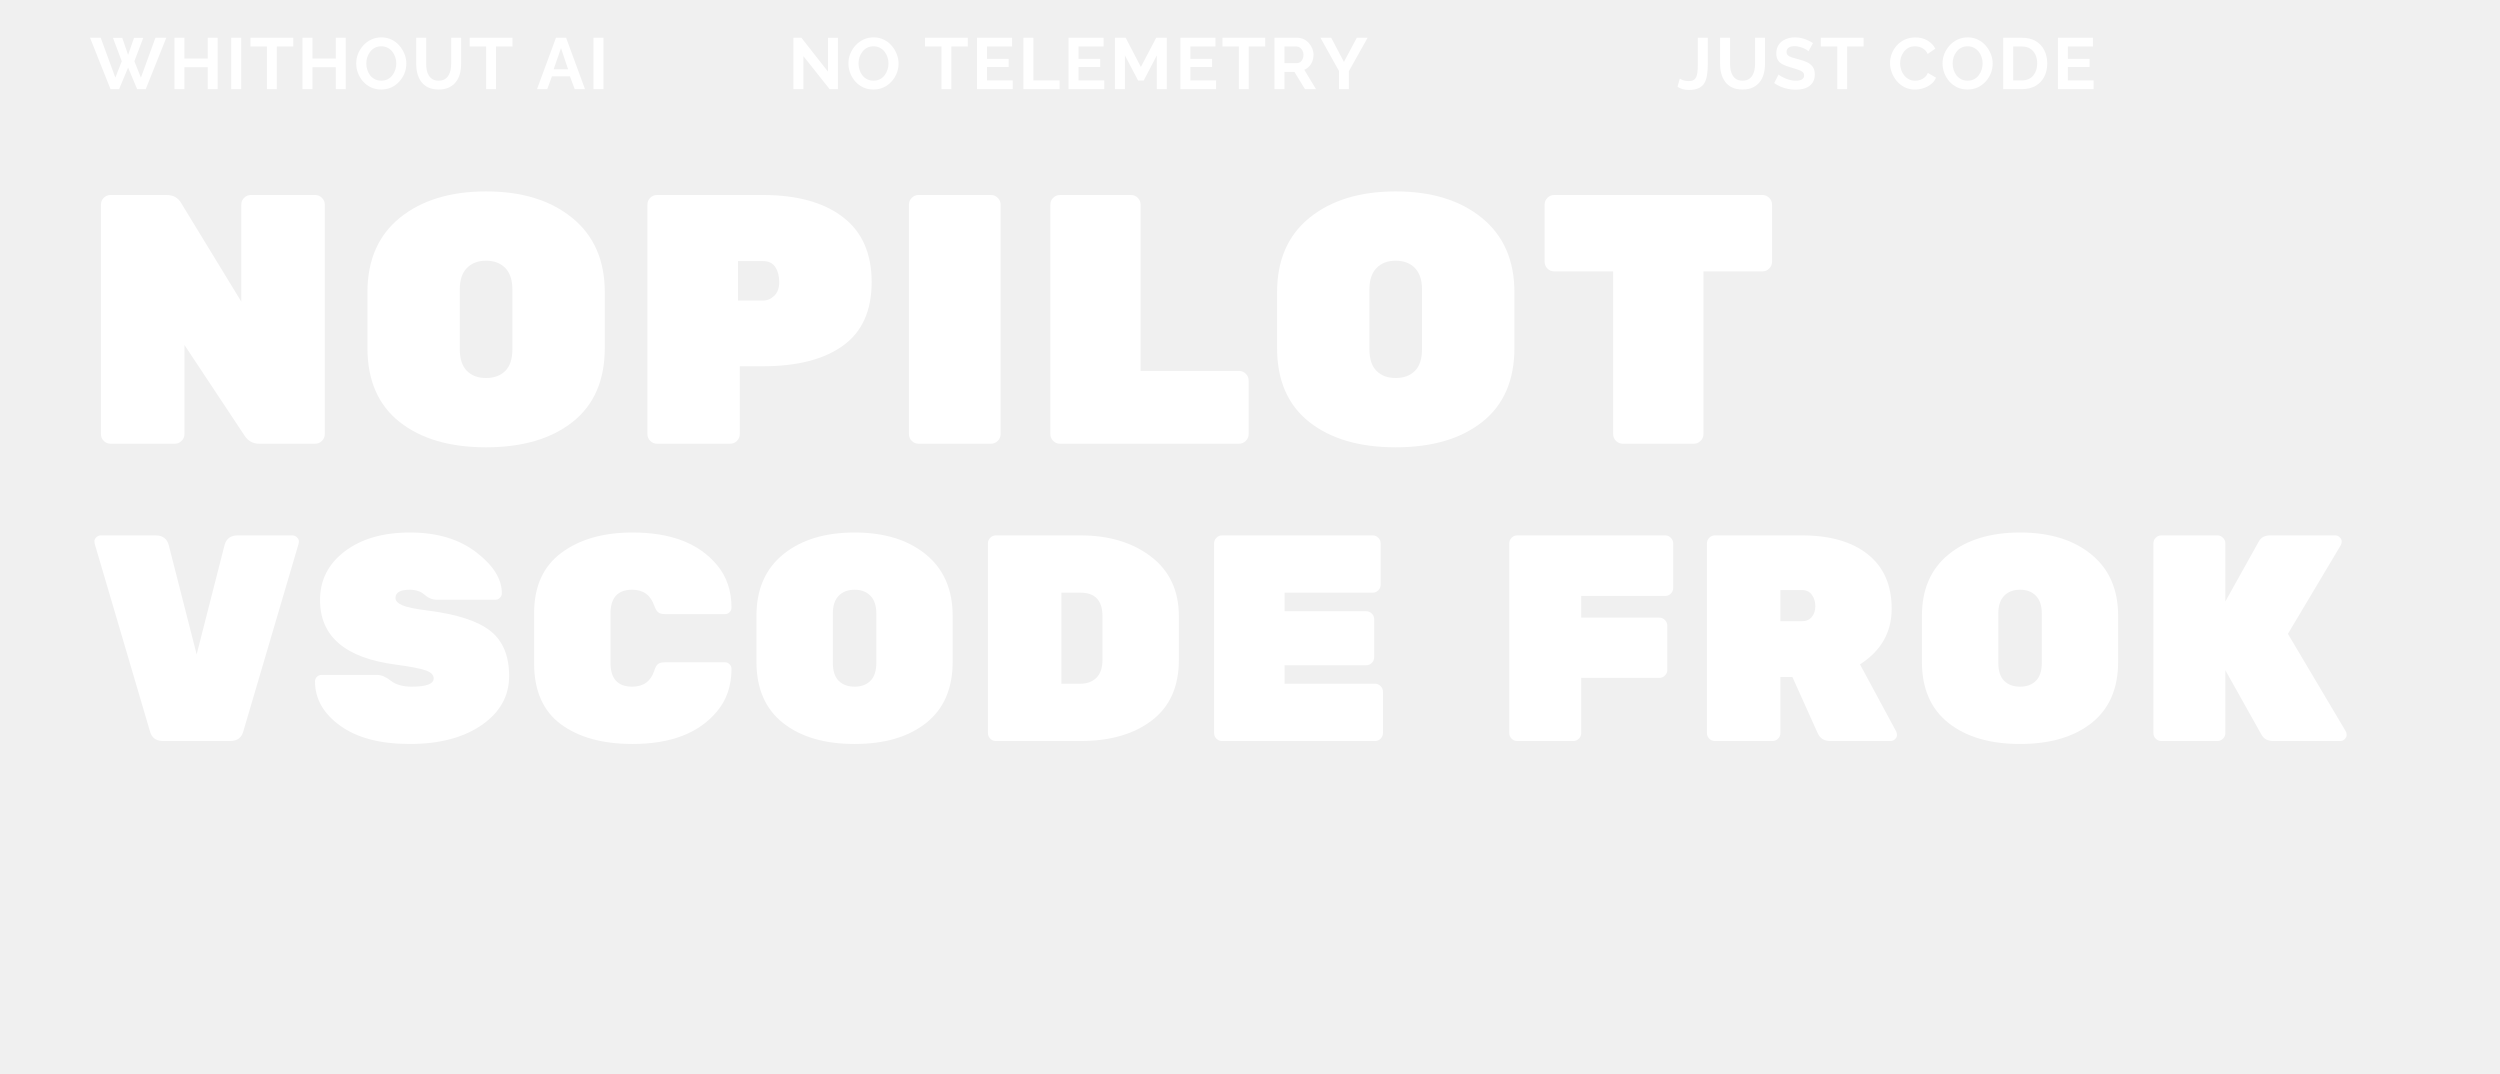
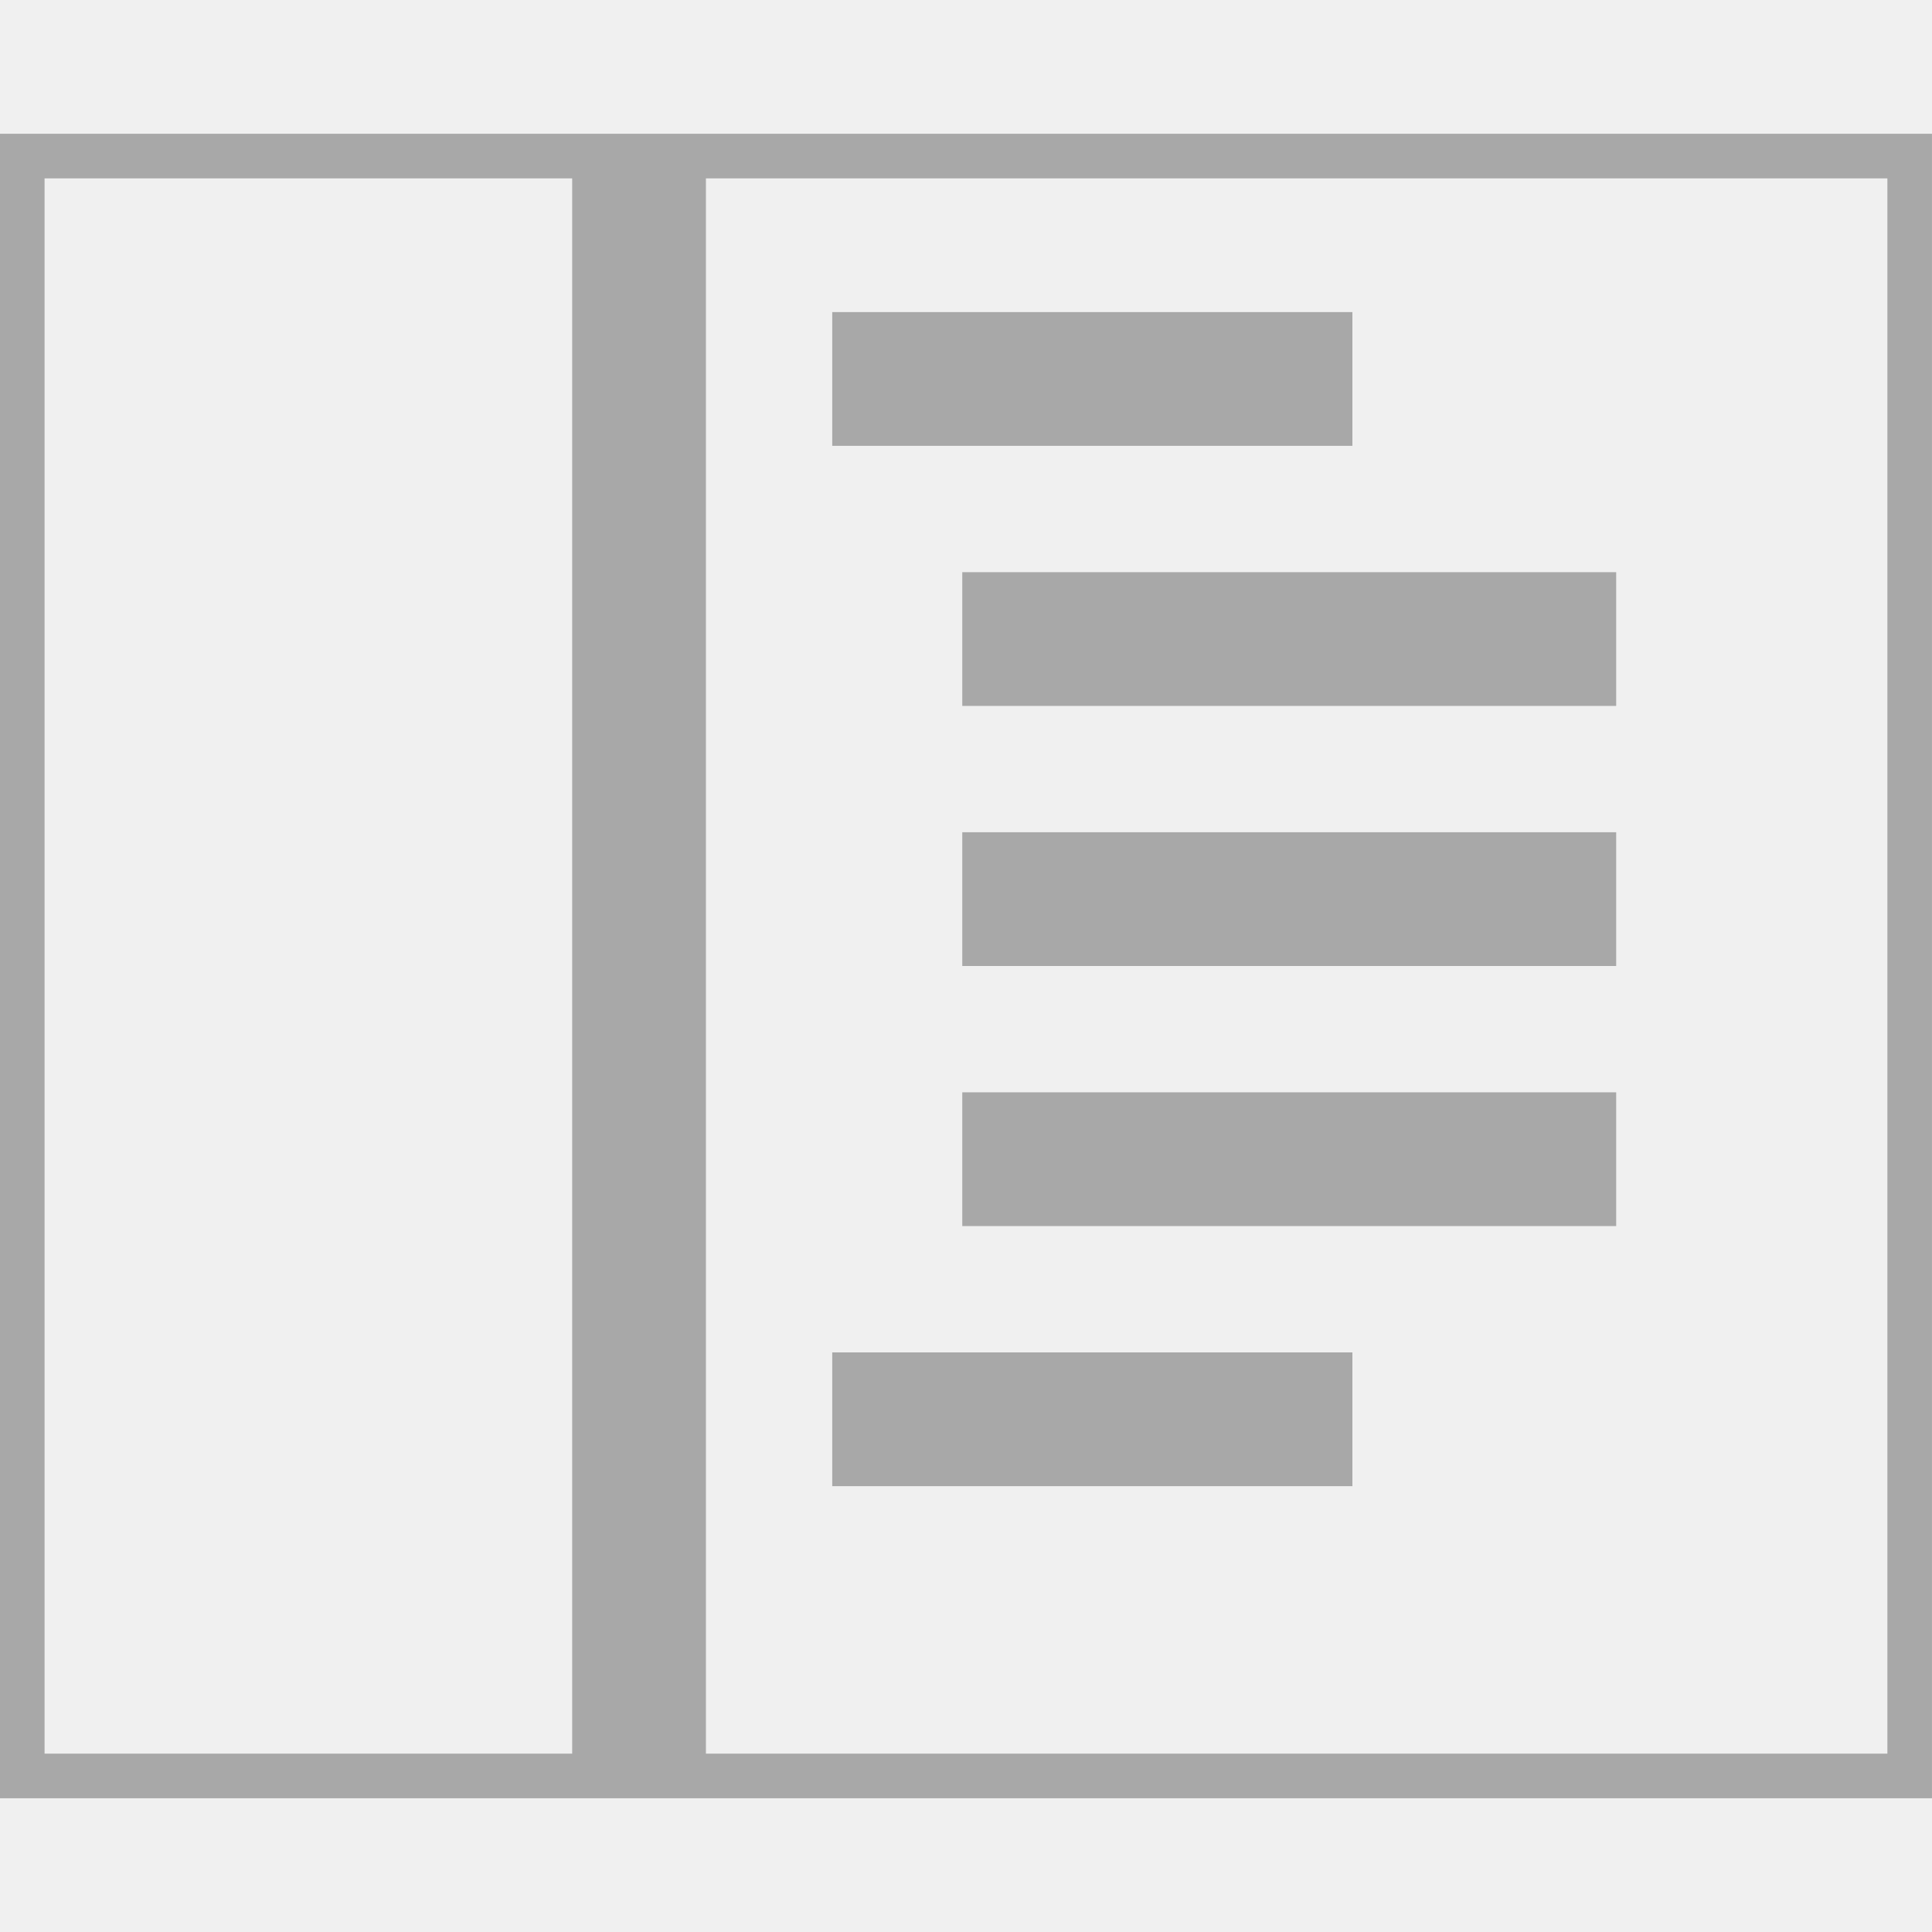
- <svg xmlns="http://www.w3.org/2000/svg" width="829" zoomAndPan="magnify" viewBox="0 0 621.75 267" height="356" preserveAspectRatio="xMidYMid meet" version="1.0" id="svg227">
-   <defs id="defs2">
-     <g id="g1" />
-     <clipPath id="648394208b">
-       <rect x="0" width="427" y="0" height="111" id="rect1" />
-     </clipPath>
-     <clipPath id="de9c90b87e">
-       <rect x="0" width="564" y="0" height="92" id="rect2" />
-     </clipPath>
-   </defs>
-   <g fill="#ffffff" fill-opacity="1" id="g4">
-     <g transform="translate(22.3901, 22.16975)" id="g3">
-       <g id="g2">
-         <path d="M 5.703 -12.75 L 8.016 -12.75 L 9.469 -8.516 L 10.938 -12.75 L 13.234 -12.75 L 11.031 -6.938 L 12.656 -2.859 L 16.266 -12.781 L 18.969 -12.781 L 13.859 0 L 11.719 0 L 9.469 -5.359 L 7.234 0 L 5.094 0 L 0 -12.781 L 2.656 -12.781 L 6.297 -2.859 L 7.891 -6.938 Z M 5.703 -12.75 " id="path2" />
-       </g>
-     </g>
-   </g>
-   <g fill="#ffffff" fill-opacity="1" id="g7">
-     <g transform="translate(42.05613, 22.16975)" id="g6">
-       <g id="g5">
-         <path d="M 12.078 -12.781 L 12.078 0 L 9.609 0 L 9.609 -5.453 L 3.812 -5.453 L 3.812 0 L 1.328 0 L 1.328 -12.781 L 3.812 -12.781 L 3.812 -7.609 L 9.609 -7.609 L 9.609 -12.781 Z M 12.078 -12.781 " id="path4" />
-       </g>
-     </g>
-   </g>
-   <g fill="#ffffff" fill-opacity="1" id="g10">
-     <g transform="translate(56.1804, 22.16975)" id="g9">
-       <g id="g8">
-         <path d="M 1.328 0 L 1.328 -12.781 L 3.812 -12.781 L 3.812 0 Z M 1.328 0 " id="path7" />
-       </g>
-     </g>
-   </g>
-   <g fill="#ffffff" fill-opacity="1" id="g13">
-     <g transform="translate(62.04602, 22.16975)" id="g12">
-       <g id="g11">
-         <path d="M 10.891 -10.609 L 6.797 -10.609 L 6.797 0 L 4.344 0 L 4.344 -10.609 L 0.25 -10.609 L 0.25 -12.781 L 10.891 -12.781 Z M 10.891 -10.609 " id="path10" />
-       </g>
-     </g>
-   </g>
-   <g fill="#ffffff" fill-opacity="1" id="g16">
-     <g transform="translate(73.90321, 22.16975)" id="g15">
-       <g id="g14">
-         <path d="M 12.078 -12.781 L 12.078 0 L 9.609 0 L 9.609 -5.453 L 3.812 -5.453 L 3.812 0 L 1.328 0 L 1.328 -12.781 L 3.812 -12.781 L 3.812 -7.609 L 9.609 -7.609 L 9.609 -12.781 Z M 12.078 -12.781 " id="path13" />
-       </g>
-     </g>
-   </g>
-   <g fill="#ffffff" fill-opacity="1" id="g19">
-     <g transform="translate(88.02748, 22.16975)" id="g18">
-       <g id="g17">
-         <path d="M 6.781 0.094 C 5.844 0.094 4.992 -0.082 4.234 -0.438 C 3.473 -0.801 2.816 -1.289 2.266 -1.906 C 1.723 -2.531 1.301 -3.227 1 -4 C 0.707 -4.781 0.562 -5.578 0.562 -6.391 C 0.562 -7.242 0.719 -8.055 1.031 -8.828 C 1.352 -9.598 1.789 -10.285 2.344 -10.891 C 2.906 -11.504 3.566 -11.988 4.328 -12.344 C 5.086 -12.695 5.926 -12.875 6.844 -12.875 C 7.758 -12.875 8.598 -12.688 9.359 -12.312 C 10.129 -11.938 10.781 -11.438 11.312 -10.812 C 11.852 -10.188 12.273 -9.488 12.578 -8.719 C 12.879 -7.957 13.031 -7.172 13.031 -6.359 C 13.031 -5.516 12.875 -4.703 12.562 -3.922 C 12.25 -3.148 11.812 -2.461 11.25 -1.859 C 10.695 -1.254 10.039 -0.773 9.281 -0.422 C 8.52 -0.078 7.688 0.094 6.781 0.094 Z M 3.078 -6.391 C 3.078 -5.836 3.16 -5.301 3.328 -4.781 C 3.492 -4.27 3.734 -3.812 4.047 -3.406 C 4.367 -3.008 4.758 -2.691 5.219 -2.453 C 5.688 -2.223 6.211 -2.109 6.797 -2.109 C 7.398 -2.109 7.938 -2.227 8.406 -2.469 C 8.875 -2.719 9.266 -3.051 9.578 -3.469 C 9.891 -3.883 10.125 -4.344 10.281 -4.844 C 10.445 -5.352 10.531 -5.867 10.531 -6.391 C 10.531 -6.941 10.441 -7.473 10.266 -7.984 C 10.098 -8.492 9.852 -8.945 9.531 -9.344 C 9.207 -9.75 8.816 -10.066 8.359 -10.297 C 7.898 -10.535 7.379 -10.656 6.797 -10.656 C 6.191 -10.656 5.656 -10.531 5.188 -10.281 C 4.727 -10.039 4.344 -9.711 4.031 -9.297 C 3.719 -8.891 3.477 -8.438 3.312 -7.938 C 3.156 -7.438 3.078 -6.922 3.078 -6.391 Z M 3.078 -6.391 " id="path16" />
-       </g>
-     </g>
-   </g>
-   <g fill="#ffffff" fill-opacity="1" id="g22">
-     <g transform="translate(102.3497, 22.16975)" id="g21">
-       <g id="g20">
-         <path d="M 6.75 0.094 C 5.727 0.094 4.859 -0.078 4.141 -0.422 C 3.43 -0.766 2.859 -1.234 2.422 -1.828 C 1.984 -2.43 1.66 -3.113 1.453 -3.875 C 1.254 -4.633 1.156 -5.43 1.156 -6.266 L 1.156 -12.781 L 3.641 -12.781 L 3.641 -6.266 C 3.641 -5.734 3.688 -5.219 3.781 -4.719 C 3.883 -4.227 4.055 -3.785 4.297 -3.391 C 4.535 -2.992 4.852 -2.68 5.25 -2.453 C 5.645 -2.223 6.141 -2.109 6.734 -2.109 C 7.328 -2.109 7.828 -2.223 8.234 -2.453 C 8.641 -2.691 8.957 -3.008 9.188 -3.406 C 9.426 -3.801 9.598 -4.242 9.703 -4.734 C 9.805 -5.234 9.859 -5.742 9.859 -6.266 L 9.859 -12.781 L 12.328 -12.781 L 12.328 -6.266 C 12.328 -5.391 12.223 -4.566 12.016 -3.797 C 11.805 -3.023 11.473 -2.348 11.016 -1.766 C 10.566 -1.191 9.988 -0.738 9.281 -0.406 C 8.57 -0.07 7.727 0.094 6.75 0.094 Z M 6.75 0.094 " id="path19" />
-       </g>
-     </g>
-   </g>
-   <g fill="#ffffff" fill-opacity="1" id="g25">
-     <g transform="translate(116.5639, 22.16975)" id="g24">
-       <g id="g23">
-         <path d="M 10.891 -10.609 L 6.797 -10.609 L 6.797 0 L 4.344 0 L 4.344 -10.609 L 0.25 -10.609 L 0.25 -12.781 L 10.891 -12.781 Z M 10.891 -10.609 " id="path22" />
-       </g>
-     </g>
-   </g>
-   <g fill="#ffffff" fill-opacity="1" id="g28">
-     <g transform="translate(128.4211, 22.16975)" id="g27">
-       <g id="g26" />
-     </g>
-   </g>
-   <g fill="#ffffff" fill-opacity="1" id="g31">
-     <g transform="translate(133.4591, 22.16975)" id="g30">
-       <g id="g29">
-         <path d="M 4.812 -12.781 L 7.328 -12.781 L 12.031 0 L 9.469 0 L 8.281 -3.188 L 3.812 -3.188 L 2.641 0 L 0.094 0 Z M 7.828 -4.938 L 6.062 -10.203 L 4.234 -4.938 Z M 7.828 -4.938 " id="path28" />
-       </g>
-     </g>
-   </g>
-   <g fill="#ffffff" fill-opacity="1" id="g34">
-     <g transform="translate(146.2699, 22.16975)" id="g33">
-       <g id="g32">
-         <path d="M 1.328 0 L 1.328 -12.781 L 3.812 -12.781 L 3.812 0 Z M 1.328 0 " id="path31" />
-       </g>
-     </g>
-   </g>
-   <g transform="matrix(1, 0, 0, 1, 19, 28)" id="g57">
-     <g clip-path="url(#648394208b)" id="g56">
-       <g fill="#ffffff" fill-opacity="1" id="g37">
-         <g transform="translate(0.353936, 82.35447)" id="g36">
-           <g id="g35">
-             <path d="M 43.031 -61.859 L 59.031 -61.859 C 59.676 -61.859 60.234 -61.625 60.703 -61.156 C 61.18 -60.688 61.422 -60.125 61.422 -59.469 L 61.422 -2.391 C 61.422 -1.734 61.18 -1.172 60.703 -0.703 C 60.234 -0.234 59.676 0 59.031 0 L 45.078 0 C 43.547 0 42.336 -0.676 41.453 -2.031 L 26.516 -24.562 L 26.516 -2.391 C 26.516 -1.734 26.273 -1.172 25.797 -0.703 C 25.328 -0.234 24.77 0 24.125 0 L 8.125 0 C 7.477 0 6.922 -0.234 6.453 -0.703 C 5.984 -1.172 5.75 -1.734 5.75 -2.391 L 5.75 -59.469 C 5.75 -60.125 5.984 -60.688 6.453 -61.156 C 6.922 -61.625 7.477 -61.859 8.125 -61.859 L 22.094 -61.859 C 23.738 -61.859 24.945 -61.18 25.719 -59.828 L 40.656 -35.344 L 40.656 -59.469 C 40.656 -60.125 40.891 -60.688 41.359 -61.156 C 41.828 -61.625 42.383 -61.859 43.031 -61.859 Z M 43.031 -61.859 " id="path34" />
+ <svg xmlns="http://www.w3.org/2000/svg" width="100%" height="100%" viewBox="0 0 260 260" version="1.1" xml:space="preserve" style="fill-rule:evenodd;clip-rule:evenodd;stroke-linejoin:round;stroke-miterlimit:1.414;">
+   <g transform="matrix(1,0,0,1,-875,-1078)">
+     <g transform="matrix(1,0,0,1,0,999)">
+       <g transform="matrix(1,0,0,1,286,2.27374e-13)">
+         <g opacity="0.3">
+           <g transform="matrix(1.06122,0,0,1.03704,-43.4898,-1044.78)">
+             <path d="M841,1317L596,1317L596,1101L841,1101L841,1317ZM601.654,1106.79L601.654,1311.21L835.346,1311.21L835.346,1106.79L601.654,1106.79Z" />
          </g>
-         </g>
-       </g>
-       <g fill="#ffffff" fill-opacity="1" id="g40">
-         <g transform="translate(68.39794, 82.35447)" id="g39">
-           <g id="g38">
-             <path d="M 12.062 -56.203 C 17.457 -60.566 24.602 -62.75 33.5 -62.75 C 42.395 -62.75 49.535 -60.551 54.922 -56.156 C 60.316 -51.77 63.016 -45.598 63.016 -37.641 L 63.016 -23.859 C 63.016 -15.785 60.348 -9.641 55.016 -5.422 C 49.68 -1.211 42.504 0.891 33.484 0.891 C 24.473 0.891 17.301 -1.211 11.969 -5.422 C 6.645 -9.641 3.984 -15.785 3.984 -23.859 L 3.984 -37.641 C 3.984 -45.66 6.676 -51.848 12.062 -56.203 Z M 28.719 -18.109 C 29.895 -16.93 31.484 -16.344 33.484 -16.344 C 35.492 -16.344 37.086 -16.93 38.266 -18.109 C 39.441 -19.297 40.031 -21.094 40.031 -23.5 L 40.031 -38.359 C 40.031 -40.711 39.441 -42.492 38.266 -43.703 C 37.086 -44.91 35.492 -45.516 33.484 -45.516 C 31.484 -45.516 29.895 -44.91 28.719 -43.703 C 27.539 -42.492 26.953 -40.711 26.953 -38.359 L 26.953 -23.5 C 26.953 -21.094 27.539 -19.297 28.719 -18.109 Z M 28.719 -18.109 " id="path37" />
+           <g transform="matrix(1,0,0,1,1,-999)">
+             <rect x="665" y="1100" width="18" height="216" />
          </g>
-         </g>
-       </g>
-       <g fill="#ffffff" fill-opacity="1" id="g43">
-         <g transform="translate(136.2652, 82.35447)" id="g42">
-           <g id="g41">
-             <path d="M 8.125 -61.859 L 34.469 -61.859 C 42.945 -61.859 49.57 -60.031 54.344 -56.375 C 59.125 -52.727 61.516 -47.336 61.516 -40.203 C 61.516 -33.078 59.141 -27.805 54.391 -24.391 C 49.648 -20.973 43.008 -19.266 34.469 -19.266 L 28.719 -19.266 L 28.719 -2.391 C 28.719 -1.734 28.484 -1.172 28.016 -0.703 C 27.547 -0.234 26.984 0 26.328 0 L 8.125 0 C 7.477 0 6.922 -0.234 6.453 -0.703 C 5.984 -1.172 5.75 -1.734 5.75 -2.391 L 5.75 -59.469 C 5.75 -60.125 5.984 -60.688 6.453 -61.156 C 6.922 -61.625 7.477 -61.859 8.125 -61.859 Z M 28.281 -45.422 L 28.281 -35.609 L 34.469 -35.609 C 35.531 -35.609 36.473 -36.004 37.297 -36.797 C 38.117 -37.598 38.531 -38.734 38.531 -40.203 C 38.531 -41.68 38.207 -42.922 37.562 -43.922 C 36.914 -44.922 35.883 -45.422 34.469 -45.422 Z M 28.281 -45.422 " id="path40" />
+           <g transform="matrix(1,0,0,1,0,-1000)">
+             <rect x="701" y="1121" width="70" height="18" />
          </g>
-         </g>
-       </g>
-       <g fill="#ffffff" fill-opacity="1" id="g46">
-         <g transform="translate(201.3046, 82.35447)" id="g45">
-           <g id="g44">
-             <path d="M 26.156 0 L 8.125 0 C 7.477 0 6.922 -0.234 6.453 -0.703 C 5.984 -1.172 5.75 -1.734 5.75 -2.391 L 5.75 -59.469 C 5.75 -60.125 5.984 -60.688 6.453 -61.156 C 6.922 -61.625 7.477 -61.859 8.125 -61.859 L 26.156 -61.859 C 26.801 -61.859 27.359 -61.625 27.828 -61.156 C 28.305 -60.688 28.547 -60.125 28.547 -59.469 L 28.547 -2.391 C 28.547 -1.734 28.305 -1.172 27.828 -0.703 C 27.359 -0.234 26.801 0 26.156 0 Z M 26.156 0 " id="path43" />
+           <g transform="matrix(1,0,0,1,0,-860)">
+             <rect x="701" y="1121" width="70" height="18" />
          </g>
-         </g>
-       </g>
-       <g fill="#ffffff" fill-opacity="1" id="g49">
-         <g transform="translate(236.4754, 82.35447)" id="g48">
-           <g id="g47">
-             <path d="M 28.188 -18.109 L 52.672 -18.109 C 53.316 -18.109 53.875 -17.875 54.344 -17.406 C 54.82 -16.938 55.062 -16.379 55.062 -15.734 L 55.062 -2.391 C 55.062 -1.734 54.82 -1.172 54.344 -0.703 C 53.875 -0.234 53.316 0 52.672 0 L 8.125 0 C 7.477 0 6.922 -0.234 6.453 -0.703 C 5.984 -1.172 5.75 -1.734 5.75 -2.391 L 5.75 -59.469 C 5.75 -60.125 5.984 -60.688 6.453 -61.156 C 6.922 -61.625 7.477 -61.859 8.125 -61.859 L 25.812 -61.859 C 26.457 -61.859 27.016 -61.625 27.484 -61.156 C 27.953 -60.688 28.188 -60.125 28.188 -59.469 Z M 28.188 -18.109 " id="path46" />
+           <g transform="matrix(1.25714,0,0,1,-162.757,-965)">
+             <rect x="701" y="1121" width="70" height="18" />
          </g>
-         </g>
-       </g>
-       <g fill="#ffffff" fill-opacity="1" id="g52">
-         <g transform="translate(294.6221, 82.35447)" id="g51">
-           <g id="g50">
-             <path d="M 12.062 -56.203 C 17.457 -60.566 24.602 -62.75 33.5 -62.75 C 42.395 -62.75 49.535 -60.551 54.922 -56.156 C 60.316 -51.77 63.016 -45.598 63.016 -37.641 L 63.016 -23.859 C 63.016 -15.785 60.348 -9.641 55.016 -5.422 C 49.68 -1.211 42.504 0.891 33.484 0.891 C 24.473 0.891 17.301 -1.211 11.969 -5.422 C 6.645 -9.641 3.984 -15.785 3.984 -23.859 L 3.984 -37.641 C 3.984 -45.66 6.676 -51.848 12.062 -56.203 Z M 28.719 -18.109 C 29.895 -16.93 31.484 -16.344 33.484 -16.344 C 35.492 -16.344 37.086 -16.93 38.266 -18.109 C 39.441 -19.297 40.031 -21.094 40.031 -23.5 L 40.031 -38.359 C 40.031 -40.711 39.441 -42.492 38.266 -43.703 C 37.086 -44.91 35.492 -45.516 33.484 -45.516 C 31.484 -45.516 29.895 -44.91 28.719 -43.703 C 27.539 -42.492 26.953 -40.711 26.953 -38.359 L 26.953 -23.5 C 26.953 -21.094 27.539 -19.297 28.719 -18.109 Z M 28.719 -18.109 " id="path49" />
+           <g transform="matrix(1.25714,0,0,1,-162.757,-930)">
+             <rect x="701" y="1121" width="70" height="18" />
          </g>
-         </g>
-       </g>
-       <g fill="#ffffff" fill-opacity="1" id="g55">
-         <g transform="translate(362.4894, 82.35447)" id="g54">
-           <g id="g53">
-             <path d="M 5.031 -61.859 L 56.828 -61.859 C 57.473 -61.859 58.031 -61.625 58.5 -61.156 C 58.977 -60.688 59.219 -60.125 59.219 -59.469 L 59.219 -45.25 C 59.219 -44.602 58.977 -44.039 58.5 -43.562 C 58.031 -43.094 57.473 -42.859 56.828 -42.859 L 42.156 -42.859 L 42.156 -2.391 C 42.156 -1.734 41.914 -1.172 41.438 -0.703 C 40.969 -0.234 40.41 0 39.766 0 L 22.094 0 C 21.445 0 20.883 -0.234 20.406 -0.703 C 19.938 -1.172 19.703 -1.734 19.703 -2.391 L 19.703 -42.859 L 5.031 -42.859 C 4.383 -42.859 3.828 -43.094 3.359 -43.562 C 2.891 -44.039 2.656 -44.602 2.656 -45.25 L 2.656 -59.469 C 2.656 -60.125 2.891 -60.688 3.359 -61.156 C 3.828 -61.625 4.383 -61.859 5.031 -61.859 Z M 5.031 -61.859 " id="path52" />
+           <g transform="matrix(1.25714,0,0,1,-162.757,-895)">
+             <rect x="701" y="1121" width="70" height="18" />
          </g>
        </g>
      </g>
    </g>
  </g>
-   <g fill="#ffffff" fill-opacity="1" id="g96">
-     <g transform="translate(292.6704, 257.4824)" id="g95">
-       <g id="g94" />
-     </g>
-   </g>
-   <g fill="#ffffff" fill-opacity="1" id="g105">
-     <g transform="translate(319.1917, 257.4824)" id="g104">
-       <g id="g103" />
-     </g>
-   </g>
-   <g transform="matrix(1, 0, 0, 1, 22, 116)" id="g164">
-     <g clip-path="url(#de9c90b87e)" id="g163">
-       <g fill="#ffffff" fill-opacity="1" id="g132">
-         <g transform="translate(0.390096, 68.29166)" id="g131">
-           <g id="g130">
-             <path d="M 36.75 -51.141 L 50.328 -51.141 C 50.766 -51.141 51.141 -50.977 51.453 -50.656 C 51.773 -50.344 51.938 -50.039 51.938 -49.75 C 51.938 -49.457 51.91 -49.211 51.859 -49.016 L 38.125 -2.406 C 37.688 -0.801 36.594 0 34.844 0 L 18.188 0 C 16.438 0 15.344 -0.801 14.906 -2.406 L 1.172 -49.016 C 1.117 -49.211 1.094 -49.457 1.094 -49.75 C 1.094 -50.039 1.25 -50.344 1.562 -50.656 C 1.883 -50.977 2.266 -51.141 2.703 -51.141 L 16.297 -51.141 C 18.047 -51.141 19.141 -50.332 19.578 -48.719 L 26.516 -21.547 L 33.453 -48.719 C 33.891 -50.332 34.988 -51.141 36.75 -51.141 Z M 36.75 -51.141 " id="path129" />
-           </g>
-         </g>
-       </g>
-       <g fill="#ffffff" fill-opacity="1" id="g135">
-         <g transform="translate(54.15319, 68.29166)" id="g134">
-           <g id="g133">
-             <path d="M 3.438 -35.062 C 3.438 -40.031 5.492 -44.07 9.609 -47.188 C 13.723 -50.301 19.125 -51.859 25.812 -51.859 C 32.508 -51.859 37.988 -50.227 42.25 -46.969 C 46.52 -43.707 48.656 -40.301 48.656 -36.75 C 48.656 -36.301 48.492 -35.922 48.172 -35.609 C 47.859 -35.297 47.504 -35.141 47.109 -35.141 L 32.5 -35.141 C 31.383 -35.141 30.363 -35.551 29.438 -36.375 C 28.508 -37.207 27.27 -37.625 25.719 -37.625 C 23.375 -37.625 22.203 -36.941 22.203 -35.578 C 22.203 -34.848 22.773 -34.238 23.922 -33.75 C 25.066 -33.258 27.195 -32.82 30.312 -32.438 C 37.57 -31.508 42.742 -29.816 45.828 -27.359 C 48.922 -24.898 50.469 -21.172 50.469 -16.172 C 50.469 -11.18 48.191 -7.113 43.641 -3.969 C 39.086 -0.832 33.133 0.734 25.781 0.734 C 18.426 0.734 12.656 -0.773 8.469 -3.797 C 4.281 -6.816 2.188 -10.492 2.188 -14.828 C 2.188 -15.266 2.344 -15.641 2.656 -15.953 C 2.977 -16.273 3.359 -16.438 3.797 -16.438 L 17.672 -16.438 C 18.703 -16.438 19.836 -15.945 21.078 -14.969 C 22.316 -14 24.031 -13.516 26.219 -13.516 C 29.875 -13.516 31.703 -14.195 31.703 -15.562 C 31.703 -16.438 31.047 -17.102 29.734 -17.562 C 28.422 -18.031 25.938 -18.508 22.281 -19 C 9.719 -20.645 3.438 -26 3.438 -35.062 Z M 3.438 -35.062 " id="path132" />
-           </g>
-         </g>
-       </g>
-       <g fill="#ffffff" fill-opacity="1" id="g138">
-         <g transform="translate(107.5511, 68.29166)" id="g137">
-           <g id="g136">
-             <path d="M 22.281 -31.703 L 22.281 -19.438 C 22.281 -15.488 24.082 -13.516 27.688 -13.516 C 30.457 -13.516 32.281 -14.828 33.156 -17.453 C 33.406 -18.285 33.711 -18.848 34.078 -19.141 C 34.441 -19.43 35.035 -19.578 35.859 -19.578 L 50.766 -19.578 C 51.203 -19.578 51.578 -19.414 51.891 -19.094 C 52.211 -18.781 52.375 -18.406 52.375 -17.969 C 52.375 -13.727 51.156 -10.176 48.719 -7.312 C 44.238 -1.945 37.254 0.734 27.766 0.734 C 20.305 0.734 14.359 -0.906 9.922 -4.188 C 5.492 -7.477 3.281 -12.535 3.281 -19.359 L 3.281 -31.781 C 3.281 -38.445 5.547 -43.457 10.078 -46.812 C 14.609 -50.176 20.504 -51.859 27.766 -51.859 C 37.254 -51.859 44.238 -49.18 48.719 -43.828 C 51.156 -40.953 52.375 -37.395 52.375 -33.156 C 52.375 -32.719 52.211 -32.344 51.891 -32.031 C 51.578 -31.719 51.203 -31.562 50.766 -31.562 L 35.859 -31.562 C 35.086 -31.562 34.52 -31.707 34.156 -32 C 33.789 -32.289 33.457 -32.848 33.156 -33.672 C 32.238 -36.305 30.414 -37.625 27.688 -37.625 C 24.082 -37.625 22.281 -35.648 22.281 -31.703 Z M 22.281 -31.703 " id="path135" />
-           </g>
-         </g>
-       </g>
-       <g fill="#ffffff" fill-opacity="1" id="g141">
-         <g transform="translate(162.8482, 68.29166)" id="g140">
-           <g id="g139">
-             <path d="M 9.969 -46.453 C 14.426 -50.055 20.332 -51.859 27.688 -51.859 C 35.039 -51.859 40.941 -50.047 45.391 -46.422 C 49.848 -42.797 52.078 -37.695 52.078 -31.125 L 52.078 -19.719 C 52.078 -13.051 49.875 -7.973 45.469 -4.484 C 41.062 -1.004 35.133 0.734 27.688 0.734 C 20.238 0.734 14.305 -1.004 9.891 -4.484 C 5.484 -7.973 3.281 -13.051 3.281 -19.719 L 3.281 -31.125 C 3.281 -37.738 5.508 -42.848 9.969 -46.453 Z M 23.734 -14.969 C 24.711 -14 26.031 -13.516 27.688 -13.516 C 29.344 -13.516 30.656 -14 31.625 -14.969 C 32.602 -15.945 33.094 -17.438 33.094 -19.438 L 33.094 -31.703 C 33.094 -33.648 32.602 -35.125 31.625 -36.125 C 30.656 -37.125 29.344 -37.625 27.688 -37.625 C 26.031 -37.625 24.711 -37.125 23.734 -36.125 C 22.766 -35.125 22.281 -33.648 22.281 -31.703 L 22.281 -19.438 C 22.281 -17.438 22.766 -15.945 23.734 -14.969 Z M 23.734 -14.969 " id="path138" />
-           </g>
-         </g>
-       </g>
-       <g fill="#ffffff" fill-opacity="1" id="g144">
-         <g transform="translate(218.9488, 68.29166)" id="g143">
-           <g id="g142">
-             <path d="M 6.719 -51.141 L 27.766 -51.141 C 34.867 -51.141 40.723 -49.375 45.328 -45.844 C 49.93 -42.312 52.234 -37.379 52.234 -31.047 L 52.234 -20.156 C 52.234 -13.539 49.988 -8.523 45.5 -5.109 C 41.02 -1.703 35.129 0 27.828 0 L 6.719 0 C 6.188 0 5.723 -0.191 5.328 -0.578 C 4.941 -0.973 4.75 -1.438 4.75 -1.969 L 4.75 -49.156 C 4.75 -49.695 4.941 -50.16 5.328 -50.547 C 5.723 -50.941 6.188 -51.141 6.719 -51.141 Z M 23.016 -36.891 L 23.016 -14.25 L 27.766 -14.25 C 29.41 -14.25 30.734 -14.742 31.734 -15.734 C 32.734 -16.734 33.234 -18.207 33.234 -20.156 L 33.234 -31.047 C 33.234 -34.941 31.41 -36.891 27.766 -36.891 Z M 23.016 -36.891 " id="path141" />
-           </g>
-         </g>
-       </g>
-       <g fill="#ffffff" fill-opacity="1" id="g147">
-         <g transform="translate(275.1955, 68.29166)" id="g146">
-           <g id="g145">
-             <path d="M 22.281 -14.25 L 44.781 -14.25 C 45.312 -14.25 45.77 -14.051 46.156 -13.656 C 46.551 -13.27 46.75 -12.805 46.75 -12.266 L 46.75 -1.969 C 46.75 -1.438 46.551 -0.973 46.156 -0.578 C 45.77 -0.191 45.312 0 44.781 0 L 6.719 0 C 6.188 0 5.723 -0.191 5.328 -0.578 C 4.941 -0.973 4.75 -1.438 4.75 -1.969 L 4.75 -49.156 C 4.75 -49.695 4.941 -50.16 5.328 -50.547 C 5.723 -50.941 6.188 -51.141 6.719 -51.141 L 44.188 -51.141 C 44.727 -51.141 45.191 -50.941 45.578 -50.547 C 45.973 -50.16 46.172 -49.695 46.172 -49.156 L 46.172 -38.859 C 46.172 -38.328 45.973 -37.863 45.578 -37.469 C 45.191 -37.082 44.727 -36.891 44.188 -36.891 L 22.281 -36.891 L 22.281 -32.281 L 42.594 -32.281 C 43.125 -32.281 43.582 -32.086 43.969 -31.703 C 44.363 -31.316 44.562 -30.852 44.562 -30.312 L 44.562 -20.812 C 44.562 -20.281 44.363 -19.816 43.969 -19.422 C 43.582 -19.035 43.125 -18.844 42.594 -18.844 L 22.281 -18.844 Z M 22.281 -14.25 " id="path144" />
-           </g>
-         </g>
-       </g>
-       <g fill="#ffffff" fill-opacity="1" id="g150">
-         <g transform="translate(326.6941, 68.29166)" id="g149">
-           <g id="g148" />
-         </g>
-       </g>
-       <g fill="#ffffff" fill-opacity="1" id="g153">
-         <g transform="translate(348.6084, 68.29166)" id="g152">
-           <g id="g151">
-             <path d="M 6.719 -51.141 L 43.531 -51.141 C 44.07 -51.141 44.535 -50.941 44.922 -50.547 C 45.316 -50.16 45.516 -49.695 45.516 -49.156 L 45.516 -38.062 C 45.516 -37.52 45.316 -37.051 44.922 -36.656 C 44.535 -36.27 44.07 -36.078 43.531 -36.078 L 22.641 -36.078 L 22.641 -30.688 L 42.078 -30.688 C 42.609 -30.688 43.066 -30.488 43.453 -30.094 C 43.848 -29.707 44.047 -29.242 44.047 -28.703 L 44.047 -17.672 C 44.047 -17.141 43.848 -16.676 43.453 -16.281 C 43.066 -15.895 42.609 -15.703 42.078 -15.703 L 22.641 -15.703 L 22.641 -1.969 C 22.641 -1.438 22.441 -0.973 22.047 -0.578 C 21.66 -0.191 21.203 0 20.672 0 L 6.719 0 C 6.188 0 5.723 -0.191 5.328 -0.578 C 4.941 -0.973 4.75 -1.438 4.75 -1.969 L 4.75 -49.156 C 4.75 -49.695 4.941 -50.16 5.328 -50.547 C 5.723 -50.941 6.188 -51.141 6.719 -51.141 Z M 6.719 -51.141 " id="path150" />
-           </g>
-         </g>
-       </g>
-       <g fill="#ffffff" fill-opacity="1" id="g156">
-         <g transform="translate(397.7695, 68.29166)" id="g155">
-           <g id="g154">
-             <path d="M 51.797 -2.406 C 51.941 -2.113 52.016 -1.797 52.016 -1.453 C 52.016 -1.117 51.852 -0.789 51.531 -0.469 C 51.219 -0.156 50.844 0 50.406 0 L 35.422 0 C 33.91 0 32.863 -0.656 32.281 -1.969 L 26 -15.922 L 23.016 -15.922 L 23.016 -1.969 C 23.016 -1.438 22.816 -0.973 22.422 -0.578 C 22.035 -0.191 21.57 0 21.031 0 L 6.719 0 C 6.188 0 5.723 -0.191 5.328 -0.578 C 4.941 -0.973 4.75 -1.438 4.75 -1.969 L 4.75 -49.156 C 4.75 -49.695 4.941 -50.16 5.328 -50.547 C 5.723 -50.941 6.188 -51.141 6.719 -51.141 L 28.344 -51.141 C 35.352 -51.141 40.828 -49.566 44.766 -46.422 C 48.711 -43.273 50.688 -38.77 50.688 -32.906 C 50.688 -27.039 48.062 -22.426 42.812 -19.062 Z M 23.016 -37.547 L 23.016 -29.797 L 28.344 -29.797 C 29.414 -29.797 30.242 -30.148 30.828 -30.859 C 31.41 -31.566 31.703 -32.457 31.703 -33.531 C 31.703 -34.602 31.422 -35.539 30.859 -36.344 C 30.297 -37.145 29.457 -37.547 28.344 -37.547 Z M 23.016 -37.547 " id="path153" />
-           </g>
-         </g>
-       </g>
-       <g fill="#ffffff" fill-opacity="1" id="g159">
-         <g transform="translate(452.7014, 68.29166)" id="g158">
-           <g id="g157">
-             <path d="M 9.969 -46.453 C 14.426 -50.055 20.332 -51.859 27.688 -51.859 C 35.039 -51.859 40.941 -50.047 45.391 -46.422 C 49.848 -42.797 52.078 -37.695 52.078 -31.125 L 52.078 -19.719 C 52.078 -13.051 49.875 -7.973 45.469 -4.484 C 41.062 -1.004 35.133 0.734 27.688 0.734 C 20.238 0.734 14.305 -1.004 9.891 -4.484 C 5.484 -7.973 3.281 -13.051 3.281 -19.719 L 3.281 -31.125 C 3.281 -37.738 5.508 -42.848 9.969 -46.453 Z M 23.734 -14.969 C 24.711 -14 26.031 -13.516 27.688 -13.516 C 29.344 -13.516 30.656 -14 31.625 -14.969 C 32.602 -15.945 33.094 -17.438 33.094 -19.438 L 33.094 -31.703 C 33.094 -33.648 32.602 -35.125 31.625 -36.125 C 30.656 -37.125 29.344 -37.625 27.688 -37.625 C 26.031 -37.625 24.711 -37.125 23.734 -36.125 C 22.766 -35.125 22.281 -33.648 22.281 -31.703 L 22.281 -19.438 C 22.281 -17.438 22.766 -15.945 23.734 -14.969 Z M 23.734 -14.969 " id="path156" />
-           </g>
-         </g>
-       </g>
-       <g fill="#ffffff" fill-opacity="1" id="g162">
-         <g transform="translate(508.802, 68.29166)" id="g161">
-           <g id="g160">
-             <path d="M 52.594 -2.406 C 52.738 -2.164 52.812 -1.863 52.812 -1.5 C 52.812 -1.133 52.648 -0.789 52.328 -0.469 C 52.016 -0.156 51.641 0 51.203 0 L 34.547 0 C 33.141 0 32.145 -0.562 31.562 -1.688 L 22.641 -17.609 L 22.641 -1.969 C 22.641 -1.438 22.441 -0.973 22.047 -0.578 C 21.66 -0.191 21.203 0 20.672 0 L 6.719 0 C 6.188 0 5.723 -0.191 5.328 -0.578 C 4.941 -0.973 4.75 -1.438 4.75 -1.969 L 4.75 -49.156 C 4.75 -49.695 4.941 -50.16 5.328 -50.547 C 5.723 -50.941 6.188 -51.141 6.719 -51.141 L 20.672 -51.141 C 21.203 -51.141 21.66 -50.941 22.047 -50.547 C 22.441 -50.16 22.641 -49.695 22.641 -49.156 L 22.641 -34.703 L 30.906 -49.531 C 31.438 -50.602 32.41 -51.141 33.828 -51.141 L 49.969 -51.141 C 50.406 -51.141 50.781 -50.977 51.094 -50.656 C 51.414 -50.344 51.578 -50.004 51.578 -49.641 C 51.578 -49.273 51.504 -48.969 51.359 -48.719 L 38.203 -26.656 Z M 52.594 -2.406 " id="path159" />
-           </g>
-         </g>
-       </g>
-     </g>
-   </g>
-   <g fill="#ffffff" fill-opacity="1" id="g167">
-     <g transform="translate(195.9937, 22.16975)" id="g166">
-       <g id="g165">
-         <path d="M 3.812 -8.203 L 3.812 0 L 1.328 0 L 1.328 -12.781 L 3.312 -12.781 L 9.922 -4.359 L 9.922 -12.766 L 12.406 -12.766 L 12.406 0 L 10.328 0 Z M 3.812 -8.203 " id="path164" />
-       </g>
-     </g>
-   </g>
-   <g fill="#ffffff" fill-opacity="1" id="g170">
-     <g transform="translate(210.4418, 22.16975)" id="g169">
-       <g id="g168">
-         <path d="M 6.781 0.094 C 5.844 0.094 4.992 -0.082 4.234 -0.438 C 3.473 -0.801 2.816 -1.289 2.266 -1.906 C 1.723 -2.531 1.301 -3.227 1 -4 C 0.707 -4.781 0.562 -5.578 0.562 -6.391 C 0.562 -7.242 0.719 -8.055 1.031 -8.828 C 1.352 -9.598 1.789 -10.285 2.344 -10.891 C 2.906 -11.504 3.566 -11.988 4.328 -12.344 C 5.086 -12.695 5.926 -12.875 6.844 -12.875 C 7.758 -12.875 8.598 -12.688 9.359 -12.312 C 10.129 -11.938 10.781 -11.438 11.312 -10.812 C 11.852 -10.188 12.273 -9.488 12.578 -8.719 C 12.879 -7.957 13.031 -7.172 13.031 -6.359 C 13.031 -5.516 12.875 -4.703 12.562 -3.922 C 12.25 -3.148 11.812 -2.461 11.25 -1.859 C 10.695 -1.254 10.039 -0.773 9.281 -0.422 C 8.52 -0.078 7.688 0.094 6.781 0.094 Z M 3.078 -6.391 C 3.078 -5.836 3.16 -5.301 3.328 -4.781 C 3.492 -4.27 3.734 -3.812 4.047 -3.406 C 4.367 -3.008 4.758 -2.691 5.219 -2.453 C 5.688 -2.223 6.211 -2.109 6.797 -2.109 C 7.398 -2.109 7.938 -2.227 8.406 -2.469 C 8.875 -2.719 9.266 -3.051 9.578 -3.469 C 9.891 -3.883 10.125 -4.344 10.281 -4.844 C 10.445 -5.352 10.531 -5.867 10.531 -6.391 C 10.531 -6.941 10.441 -7.473 10.266 -7.984 C 10.098 -8.492 9.852 -8.945 9.531 -9.344 C 9.207 -9.75 8.816 -10.066 8.359 -10.297 C 7.898 -10.535 7.379 -10.656 6.797 -10.656 C 6.191 -10.656 5.656 -10.531 5.188 -10.281 C 4.727 -10.039 4.344 -9.711 4.031 -9.297 C 3.719 -8.891 3.477 -8.438 3.312 -7.938 C 3.156 -7.438 3.078 -6.922 3.078 -6.391 Z M 3.078 -6.391 " id="path167" />
-       </g>
-     </g>
-   </g>
-   <g fill="#ffffff" fill-opacity="1" id="g173">
-     <g transform="translate(224.764, 22.16975)" id="g172">
-       <g id="g171" />
-     </g>
-   </g>
-   <g fill="#ffffff" fill-opacity="1" id="g176">
-     <g transform="translate(229.802, 22.16975)" id="g175">
-       <g id="g174">
-         <path d="M 10.891 -10.609 L 6.797 -10.609 L 6.797 0 L 4.344 0 L 4.344 -10.609 L 0.25 -10.609 L 0.25 -12.781 L 10.891 -12.781 Z M 10.891 -10.609 " id="path173" />
-       </g>
-     </g>
-   </g>
-   <g fill="#ffffff" fill-opacity="1" id="g179">
-     <g transform="translate(241.6592, 22.16975)" id="g178">
-       <g id="g177">
-         <path d="M 10.203 -2.172 L 10.203 0 L 1.328 0 L 1.328 -12.781 L 10.047 -12.781 L 10.047 -10.609 L 3.812 -10.609 L 3.812 -7.531 L 9.203 -7.531 L 9.203 -5.516 L 3.812 -5.516 L 3.812 -2.172 Z M 10.203 -2.172 " id="path176" />
-       </g>
-     </g>
-   </g>
-   <g fill="#ffffff" fill-opacity="1" id="g182">
-     <g transform="translate(253.1925, 22.16975)" id="g181">
-       <g id="g180">
-         <path d="M 1.328 0 L 1.328 -12.781 L 3.812 -12.781 L 3.812 -2.172 L 10.328 -2.172 L 10.328 0 Z M 1.328 0 " id="path179" />
-       </g>
-     </g>
-   </g>
-   <g fill="#ffffff" fill-opacity="1" id="g185">
-     <g transform="translate(264.4199, 22.16975)" id="g184">
-       <g id="g183">
-         <path d="M 10.203 -2.172 L 10.203 0 L 1.328 0 L 1.328 -12.781 L 10.047 -12.781 L 10.047 -10.609 L 3.812 -10.609 L 3.812 -7.531 L 9.203 -7.531 L 9.203 -5.516 L 3.812 -5.516 L 3.812 -2.172 Z M 10.203 -2.172 " id="path182" />
-       </g>
-     </g>
-   </g>
-   <g fill="#ffffff" fill-opacity="1" id="g188">
-     <g transform="translate(275.9533, 22.16975)" id="g187">
-       <g id="g186">
-         <path d="M 11.75 0 L 11.75 -8.391 L 8.484 -2.141 L 7.094 -2.141 L 3.812 -8.391 L 3.812 0 L 1.328 0 L 1.328 -12.781 L 4 -12.781 L 7.781 -5.516 L 11.594 -12.781 L 14.234 -12.781 L 14.234 0 Z M 11.75 0 " id="path185" />
-       </g>
-     </g>
-   </g>
-   <g fill="#ffffff" fill-opacity="1" id="g191">
-     <g transform="translate(292.2367, 22.16975)" id="g190">
-       <g id="g189">
-         <path d="M 10.203 -2.172 L 10.203 0 L 1.328 0 L 1.328 -12.781 L 10.047 -12.781 L 10.047 -10.609 L 3.812 -10.609 L 3.812 -7.531 L 9.203 -7.531 L 9.203 -5.516 L 3.812 -5.516 L 3.812 -2.172 Z M 10.203 -2.172 " id="path188" />
-       </g>
-     </g>
-   </g>
-   <g fill="#ffffff" fill-opacity="1" id="g194">
-     <g transform="translate(303.77, 22.16975)" id="g193">
-       <g id="g192">
-         <path d="M 10.891 -10.609 L 6.797 -10.609 L 6.797 0 L 4.344 0 L 4.344 -10.609 L 0.25 -10.609 L 0.25 -12.781 L 10.891 -12.781 Z M 10.891 -10.609 " id="path191" />
-       </g>
-     </g>
-   </g>
-   <g fill="#ffffff" fill-opacity="1" id="g197">
-     <g transform="translate(315.6272, 22.16975)" id="g196">
-       <g id="g195">
-         <path d="M 1.328 0 L 1.328 -12.781 L 6.984 -12.781 C 7.566 -12.781 8.109 -12.66 8.609 -12.422 C 9.109 -12.18 9.539 -11.852 9.906 -11.438 C 10.27 -11.031 10.551 -10.578 10.75 -10.078 C 10.945 -9.578 11.047 -9.062 11.047 -8.531 C 11.047 -7.988 10.953 -7.469 10.766 -6.969 C 10.586 -6.477 10.32 -6.047 9.969 -5.672 C 9.625 -5.297 9.219 -5.008 8.75 -4.812 L 11.656 0 L 8.922 0 L 6.297 -4.281 L 3.812 -4.281 L 3.812 0 Z M 3.812 -6.469 L 6.938 -6.469 C 7.238 -6.469 7.508 -6.555 7.75 -6.734 C 8 -6.922 8.191 -7.172 8.328 -7.484 C 8.473 -7.797 8.547 -8.145 8.547 -8.531 C 8.547 -8.938 8.461 -9.289 8.297 -9.594 C 8.129 -9.906 7.914 -10.148 7.656 -10.328 C 7.395 -10.516 7.117 -10.609 6.828 -10.609 L 3.812 -10.609 Z M 3.812 -6.469 " id="path194" />
-       </g>
-     </g>
-   </g>
-   <g fill="#ffffff" fill-opacity="1" id="g200">
-     <g transform="translate(328.312, 22.16975)" id="g199">
-       <g id="g198">
-         <path d="M 2.766 -12.781 L 5.922 -6.766 L 9.125 -12.781 L 11.812 -12.781 L 7.156 -4.469 L 7.156 0 L 4.703 0 L 4.703 -4.5 L 0.078 -12.781 Z M 2.766 -12.781 " id="path197" />
-       </g>
-     </g>
-   </g>
-   <g fill="#ffffff" fill-opacity="1" id="g203">
-     <g transform="translate(417.0724, 22.16975)" id="g202">
-       <g id="g201">
-         <path d="M 0.688 -2.609 C 0.844 -2.504 1.117 -2.375 1.516 -2.219 C 1.91 -2.07 2.379 -2 2.922 -2 C 3.391 -2 3.77 -2.078 4.062 -2.234 C 4.363 -2.398 4.594 -2.645 4.75 -2.969 C 4.914 -3.289 5.023 -3.707 5.078 -4.219 C 5.141 -4.738 5.172 -5.359 5.172 -6.078 L 5.172 -12.781 L 7.656 -12.781 L 7.656 -6.281 C 7.656 -5.32 7.598 -4.445 7.484 -3.656 C 7.379 -2.863 7.172 -2.176 6.859 -1.594 C 6.547 -1.02 6.07 -0.578 5.438 -0.266 C 4.812 0.043 3.977 0.203 2.938 0.203 C 2.352 0.203 1.832 0.133 1.375 0 C 0.926 -0.133 0.508 -0.332 0.125 -0.594 Z M 0.688 -2.609 " id="path200" />
-       </g>
-     </g>
-   </g>
-   <g fill="#ffffff" fill-opacity="1" id="g206">
-     <g transform="translate(426.6265, 22.16975)" id="g205">
-       <g id="g204">
-         <path d="M 6.75 0.094 C 5.727 0.094 4.859 -0.078 4.141 -0.422 C 3.43 -0.766 2.859 -1.234 2.422 -1.828 C 1.984 -2.43 1.66 -3.113 1.453 -3.875 C 1.254 -4.633 1.156 -5.43 1.156 -6.266 L 1.156 -12.781 L 3.641 -12.781 L 3.641 -6.266 C 3.641 -5.734 3.688 -5.219 3.781 -4.719 C 3.883 -4.227 4.055 -3.785 4.297 -3.391 C 4.535 -2.992 4.852 -2.68 5.25 -2.453 C 5.645 -2.223 6.141 -2.109 6.734 -2.109 C 7.328 -2.109 7.828 -2.223 8.234 -2.453 C 8.641 -2.691 8.957 -3.008 9.188 -3.406 C 9.426 -3.801 9.598 -4.242 9.703 -4.734 C 9.805 -5.234 9.859 -5.742 9.859 -6.266 L 9.859 -12.781 L 12.328 -12.781 L 12.328 -6.266 C 12.328 -5.391 12.223 -4.566 12.016 -3.797 C 11.805 -3.023 11.473 -2.348 11.016 -1.766 C 10.566 -1.191 9.988 -0.738 9.281 -0.406 C 8.57 -0.07 7.727 0.094 6.75 0.094 Z M 6.75 0.094 " id="path203" />
-       </g>
-     </g>
-   </g>
-   <g fill="#ffffff" fill-opacity="1" id="g209">
-     <g transform="translate(440.8407, 22.16975)" id="g208">
-       <g id="g207">
-         <path d="M 8.953 -9.438 C 8.859 -9.52 8.703 -9.629 8.484 -9.766 C 8.266 -9.91 7.992 -10.051 7.672 -10.188 C 7.359 -10.32 7.016 -10.438 6.641 -10.531 C 6.266 -10.633 5.891 -10.688 5.516 -10.688 C 4.836 -10.688 4.328 -10.562 3.984 -10.312 C 3.641 -10.062 3.469 -9.707 3.469 -9.25 C 3.469 -8.906 3.578 -8.629 3.797 -8.422 C 4.016 -8.223 4.336 -8.051 4.766 -7.906 C 5.203 -7.758 5.742 -7.602 6.391 -7.438 C 7.234 -7.227 7.961 -6.977 8.578 -6.688 C 9.191 -6.395 9.664 -6.008 10 -5.531 C 10.332 -5.062 10.5 -4.438 10.5 -3.656 C 10.5 -2.969 10.367 -2.379 10.109 -1.891 C 9.859 -1.41 9.508 -1.02 9.062 -0.719 C 8.625 -0.414 8.125 -0.195 7.562 -0.062 C 7 0.07 6.398 0.141 5.766 0.141 C 5.129 0.141 4.488 0.078 3.844 -0.047 C 3.207 -0.18 2.598 -0.367 2.016 -0.609 C 1.43 -0.859 0.891 -1.16 0.391 -1.516 L 1.5 -3.656 C 1.602 -3.539 1.789 -3.395 2.062 -3.219 C 2.344 -3.051 2.68 -2.879 3.078 -2.703 C 3.473 -2.535 3.906 -2.391 4.375 -2.266 C 4.844 -2.148 5.316 -2.094 5.797 -2.094 C 6.461 -2.094 6.969 -2.203 7.312 -2.422 C 7.664 -2.648 7.844 -2.977 7.844 -3.406 C 7.844 -3.789 7.703 -4.086 7.422 -4.297 C 7.148 -4.516 6.77 -4.703 6.281 -4.859 C 5.789 -5.023 5.207 -5.207 4.531 -5.406 C 3.727 -5.625 3.055 -5.875 2.516 -6.156 C 1.973 -6.445 1.57 -6.805 1.312 -7.234 C 1.051 -7.672 0.922 -8.211 0.922 -8.859 C 0.922 -9.734 1.125 -10.469 1.531 -11.062 C 1.945 -11.656 2.508 -12.102 3.219 -12.406 C 3.926 -12.719 4.711 -12.875 5.578 -12.875 C 6.18 -12.875 6.75 -12.805 7.281 -12.672 C 7.812 -12.535 8.312 -12.359 8.781 -12.141 C 9.25 -11.93 9.672 -11.703 10.047 -11.453 Z M 8.953 -9.438 " id="path206" />
-       </g>
-     </g>
-   </g>
-   <g fill="#ffffff" fill-opacity="1" id="g212">
-     <g transform="translate(452.59, 22.16975)" id="g211">
-       <g id="g210">
-         <path d="M 10.891 -10.609 L 6.797 -10.609 L 6.797 0 L 4.344 0 L 4.344 -10.609 L 0.25 -10.609 L 0.25 -12.781 L 10.891 -12.781 Z M 10.891 -10.609 " id="path209" />
-       </g>
-     </g>
-   </g>
-   <g fill="#ffffff" fill-opacity="1" id="g215">
-     <g transform="translate(464.4472, 22.16975)" id="g214">
-       <g id="g213" />
-     </g>
-   </g>
-   <g fill="#ffffff" fill-opacity="1" id="g218">
-     <g transform="translate(469.4851, 22.16975)" id="g217">
-       <g id="g216">
-         <path d="M 0.562 -6.484 C 0.562 -7.266 0.703 -8.031 0.984 -8.781 C 1.266 -9.531 1.676 -10.211 2.219 -10.828 C 2.758 -11.441 3.414 -11.93 4.188 -12.297 C 4.969 -12.672 5.859 -12.859 6.859 -12.859 C 8.035 -12.859 9.051 -12.598 9.906 -12.078 C 10.77 -11.555 11.41 -10.883 11.828 -10.062 L 9.922 -8.75 C 9.703 -9.227 9.414 -9.609 9.062 -9.891 C 8.719 -10.172 8.348 -10.367 7.953 -10.484 C 7.555 -10.598 7.164 -10.656 6.781 -10.656 C 6.156 -10.656 5.613 -10.531 5.156 -10.281 C 4.695 -10.031 4.312 -9.695 4 -9.281 C 3.688 -8.875 3.453 -8.414 3.297 -7.906 C 3.148 -7.406 3.078 -6.906 3.078 -6.406 C 3.078 -5.844 3.164 -5.301 3.344 -4.781 C 3.531 -4.258 3.785 -3.797 4.109 -3.391 C 4.441 -2.992 4.836 -2.676 5.297 -2.438 C 5.766 -2.207 6.273 -2.094 6.828 -2.094 C 7.223 -2.094 7.625 -2.156 8.031 -2.281 C 8.438 -2.414 8.812 -2.625 9.156 -2.906 C 9.508 -3.195 9.781 -3.57 9.969 -4.031 L 12 -2.859 C 11.75 -2.223 11.336 -1.68 10.766 -1.234 C 10.203 -0.797 9.566 -0.461 8.859 -0.234 C 8.148 -0.004 7.445 0.109 6.75 0.109 C 5.832 0.109 4.992 -0.078 4.234 -0.453 C 3.484 -0.836 2.832 -1.344 2.281 -1.969 C 1.738 -2.602 1.316 -3.312 1.016 -4.094 C 0.711 -4.883 0.562 -5.68 0.562 -6.484 Z M 0.562 -6.484 " id="path215" />
-       </g>
-     </g>
-   </g>
-   <g fill="#ffffff" fill-opacity="1" id="g221">
-     <g transform="translate(482.5478, 22.16975)" id="g220">
-       <g id="g219">
-         <path d="M 6.781 0.094 C 5.844 0.094 4.992 -0.082 4.234 -0.438 C 3.473 -0.801 2.816 -1.289 2.266 -1.906 C 1.723 -2.531 1.301 -3.227 1 -4 C 0.707 -4.781 0.562 -5.578 0.562 -6.391 C 0.562 -7.242 0.719 -8.055 1.031 -8.828 C 1.352 -9.598 1.789 -10.285 2.344 -10.891 C 2.906 -11.504 3.566 -11.988 4.328 -12.344 C 5.086 -12.695 5.926 -12.875 6.844 -12.875 C 7.758 -12.875 8.598 -12.688 9.359 -12.312 C 10.129 -11.938 10.781 -11.438 11.312 -10.812 C 11.852 -10.188 12.273 -9.488 12.578 -8.719 C 12.879 -7.957 13.031 -7.172 13.031 -6.359 C 13.031 -5.516 12.875 -4.703 12.562 -3.922 C 12.25 -3.148 11.812 -2.461 11.25 -1.859 C 10.695 -1.254 10.039 -0.773 9.281 -0.422 C 8.52 -0.078 7.688 0.094 6.781 0.094 Z M 3.078 -6.391 C 3.078 -5.836 3.16 -5.301 3.328 -4.781 C 3.492 -4.27 3.734 -3.812 4.047 -3.406 C 4.367 -3.008 4.758 -2.691 5.219 -2.453 C 5.688 -2.223 6.211 -2.109 6.797 -2.109 C 7.398 -2.109 7.938 -2.227 8.406 -2.469 C 8.875 -2.719 9.266 -3.051 9.578 -3.469 C 9.891 -3.883 10.125 -4.344 10.281 -4.844 C 10.445 -5.352 10.531 -5.867 10.531 -6.391 C 10.531 -6.941 10.441 -7.473 10.266 -7.984 C 10.098 -8.492 9.852 -8.945 9.531 -9.344 C 9.207 -9.75 8.816 -10.066 8.359 -10.297 C 7.898 -10.535 7.379 -10.656 6.797 -10.656 C 6.191 -10.656 5.656 -10.531 5.188 -10.281 C 4.727 -10.039 4.344 -9.711 4.031 -9.297 C 3.719 -8.891 3.477 -8.438 3.312 -7.938 C 3.156 -7.438 3.078 -6.922 3.078 -6.391 Z M 3.078 -6.391 " id="path218" />
-       </g>
-     </g>
-   </g>
-   <g fill="#ffffff" fill-opacity="1" id="g224">
-     <g transform="translate(496.87, 22.16975)" id="g223">
-       <g id="g222">
-         <path d="M 1.328 0 L 1.328 -12.781 L 5.969 -12.781 C 7.363 -12.781 8.531 -12.492 9.469 -11.922 C 10.406 -11.348 11.109 -10.578 11.578 -9.609 C 12.047 -8.648 12.281 -7.582 12.281 -6.406 C 12.281 -5.113 12.02 -3.984 11.5 -3.016 C 10.988 -2.055 10.258 -1.312 9.312 -0.781 C 8.375 -0.258 7.258 0 5.969 0 Z M 9.781 -6.406 C 9.781 -7.238 9.629 -7.969 9.328 -8.594 C 9.023 -9.227 8.594 -9.723 8.031 -10.078 C 7.469 -10.43 6.781 -10.609 5.969 -10.609 L 3.812 -10.609 L 3.812 -2.172 L 5.969 -2.172 C 6.789 -2.172 7.484 -2.352 8.047 -2.719 C 8.609 -3.094 9.035 -3.598 9.328 -4.234 C 9.629 -4.879 9.781 -5.602 9.781 -6.406 Z M 9.781 -6.406 " id="path221" />
-       </g>
-     </g>
-   </g>
-   <g fill="#ffffff" fill-opacity="1" id="g227">
-     <g transform="translate(510.4725, 22.16975)" id="g226">
-       <g id="g225">
-         <path d="M 10.203 -2.172 L 10.203 0 L 1.328 0 L 1.328 -12.781 L 10.047 -12.781 L 10.047 -10.609 L 3.812 -10.609 L 3.812 -7.531 L 9.203 -7.531 L 9.203 -5.516 L 3.812 -5.516 L 3.812 -2.172 Z M 10.203 -2.172 " id="path224" />
-       </g>
-     </g>
-   </g>
</svg>
